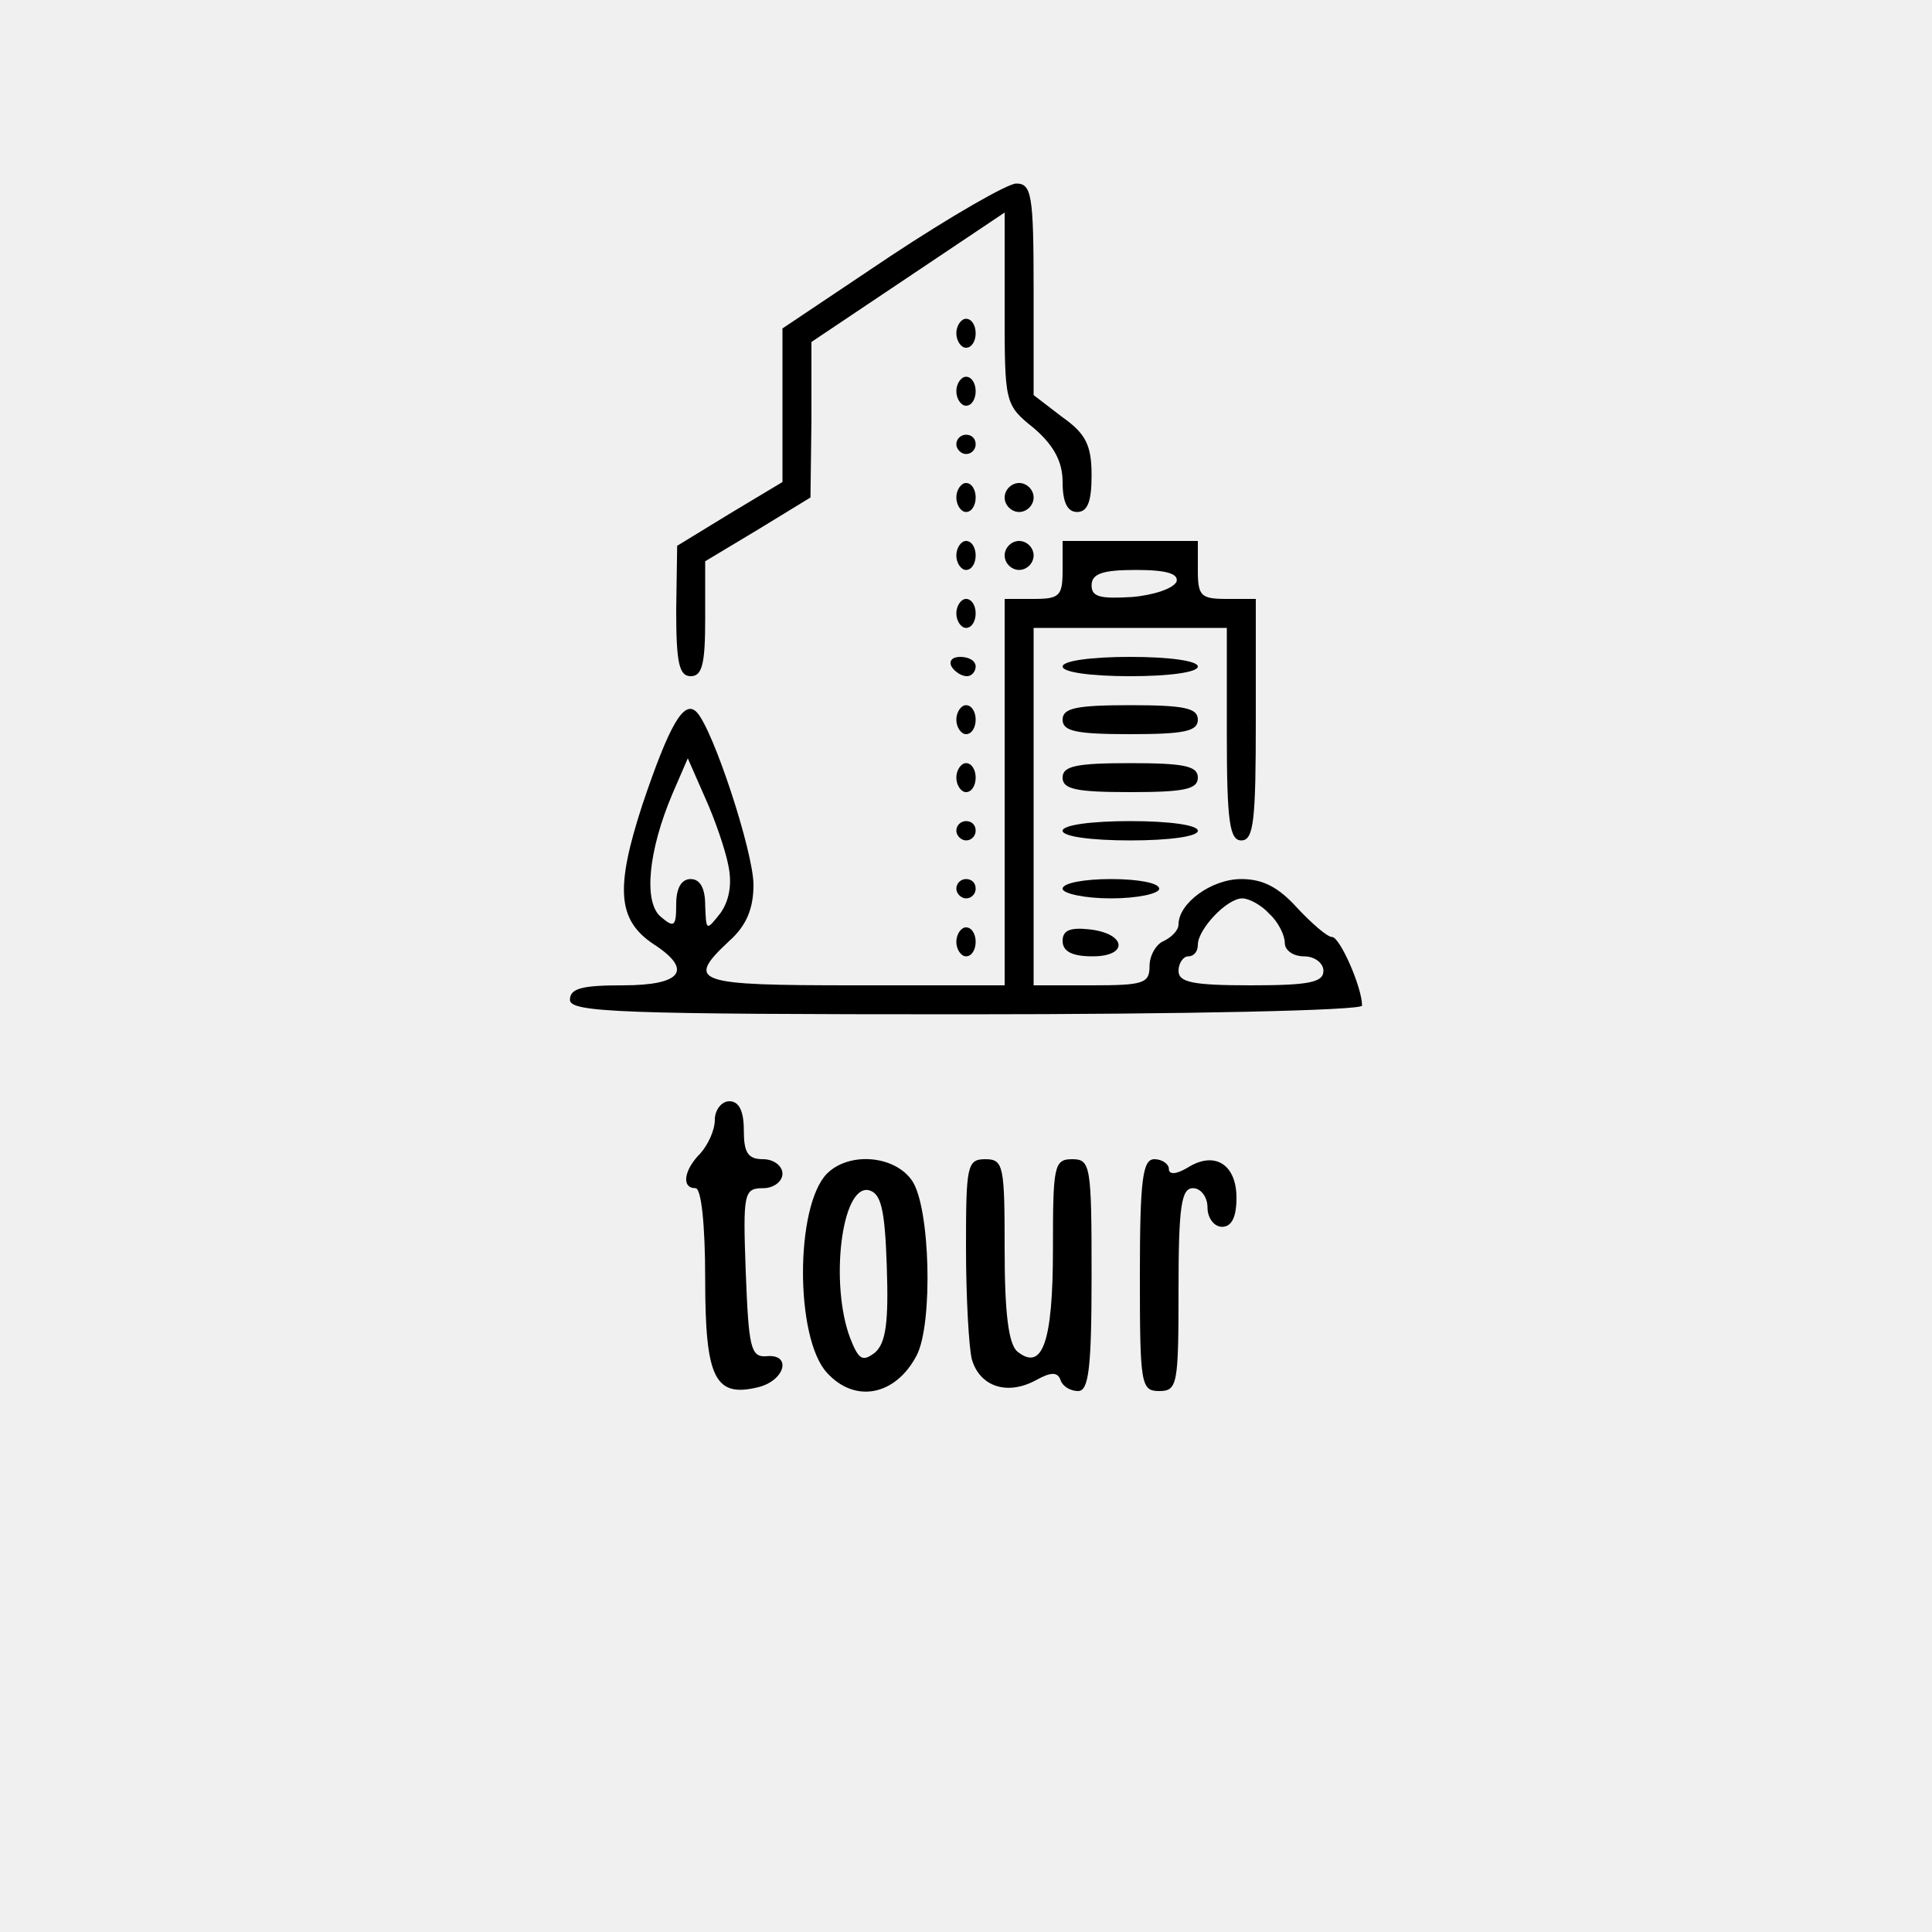
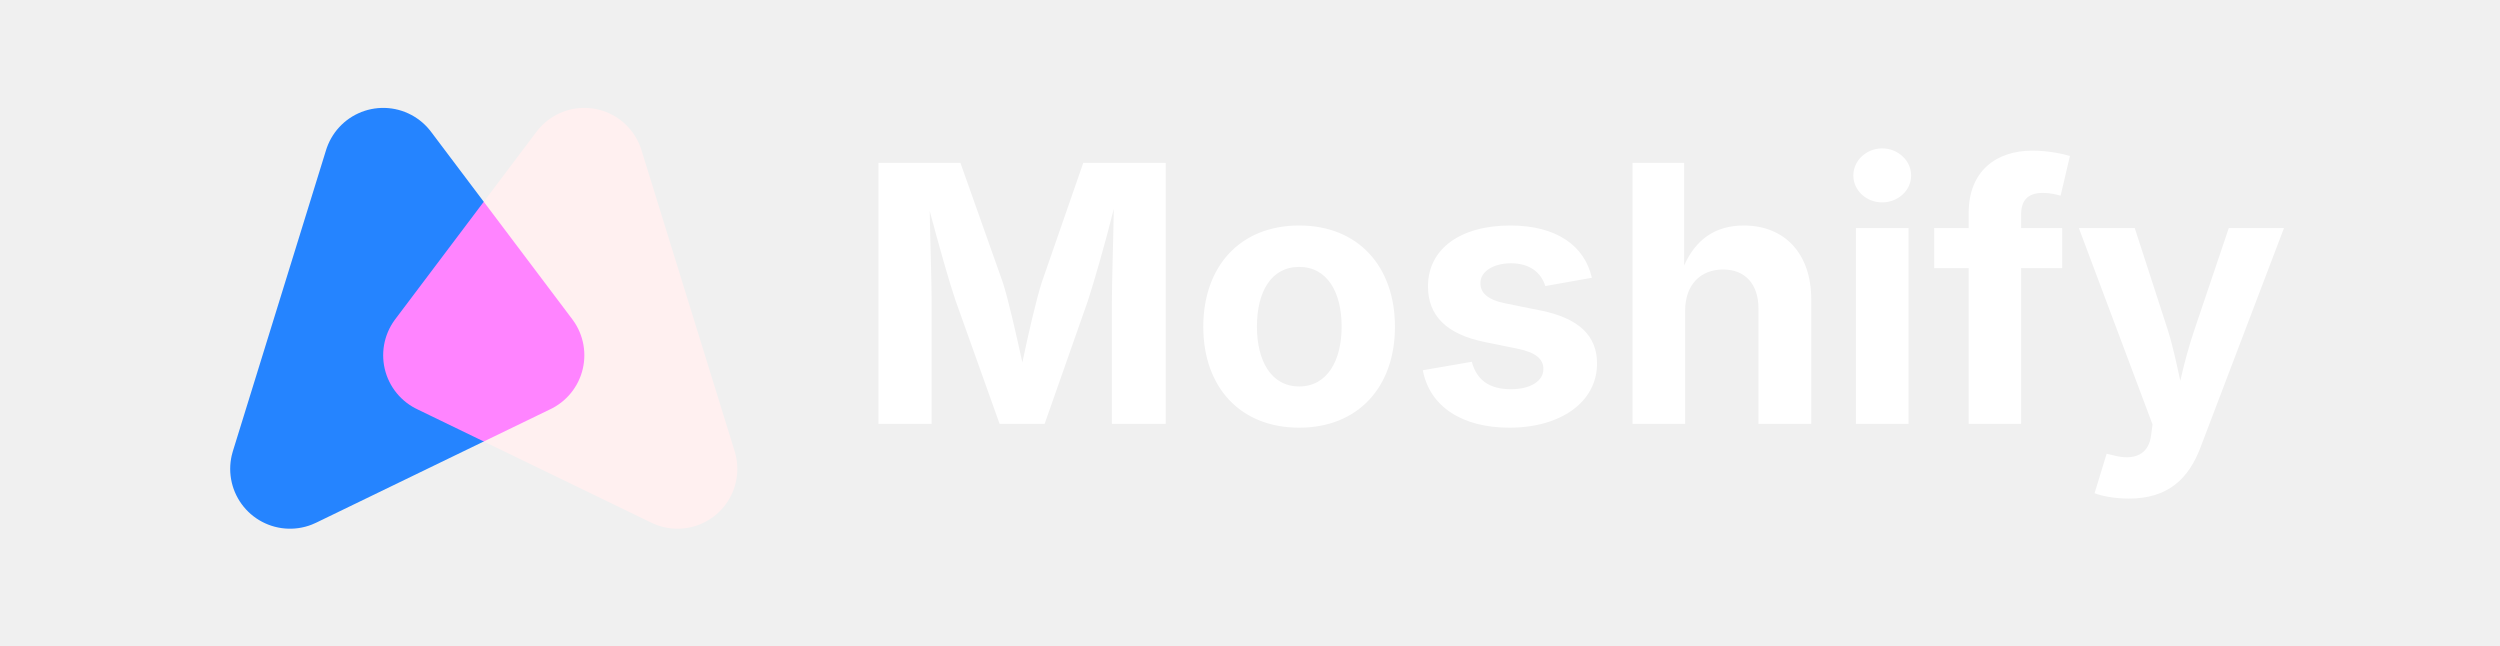
- <svg xmlns="http://www.w3.org/2000/svg" version="1.0" width="200pt" height="200pt" viewBox="0 0 200 200" preserveAspectRatio="xMidYMid meet">
-   <g transform="translate(0,200) scale(0.1,-0.1)" fill="#000000" stroke="none">
-     <path d="M922 1735 l-112 -75 0 -80 0 -79 -55 -33 -54 -33 -1 -67 c0 -54 3 -68 15 -68 12 0 15 13 15 59 l0 60 55 33 54 33 1 80 0 81 100 67 100 67 0 -99 c0 -98 0 -100 30 -124 21 -18 30 -35 30 -56 0 -21 5 -31 15 -31 11 0 15 11 15 38 0 31 -6 43 -30 60 l-30 23 0 109 c0 98 -2 110 -18 110 -9 0 -68 -34 -130 -75z" />
-     <path d="M990 1655 c0 -8 5 -15 10 -15 6 0 10 7 10 15 0 8 -4 15 -10 15 -5 0 -10 -7 -10 -15z" />
-     <path d="M990 1595 c0 -8 5 -15 10 -15 6 0 10 7 10 15 0 8 -4 15 -10 15 -5 0 -10 -7 -10 -15z" />
-     <path d="M990 1540 c0 -5 5 -10 10 -10 6 0 10 5 10 10 0 6 -4 10 -10 10 -5 0 -10 -4 -10 -10z" />
-     <path d="M990 1485 c0 -8 5 -15 10 -15 6 0 10 7 10 15 0 8 -4 15 -10 15 -5 0 -10 -7 -10 -15z" />
-     <path d="M1040 1485 c0 -8 7 -15 15 -15 8 0 15 7 15 15 0 8 -7 15 -15 15 -8 0 -15 -7 -15 -15z" />
-     <path d="M990 1425 c0 -8 5 -15 10 -15 6 0 10 7 10 15 0 8 -4 15 -10 15 -5 0 -10 -7 -10 -15z" />
-     <path d="M1040 1425 c0 -8 7 -15 15 -15 8 0 15 7 15 15 0 8 -7 15 -15 15 -8 0 -15 -7 -15 -15z" />
-     <path d="M1100 1410 c0 -27 -3 -30 -30 -30 l-30 0 0 -200 0 -200 -155 0 c-166 0 -176 3 -130 46 18 16 25 34 25 58 0 34 -42 162 -59 179 -13 13 -28 -13 -56 -96 -28 -86 -26 -119 11 -144 42 -27 30 -43 -31 -43 -42 0 -55 -3 -55 -15 0 -13 52 -15 410 -15 226 0 410 4 410 9 0 19 -23 71 -31 71 -5 0 -21 14 -36 30 -19 21 -35 30 -58 30 -31 0 -65 -25 -65 -47 0 -6 -7 -13 -15 -17 -8 -3 -15 -15 -15 -26 0 -18 -6 -20 -60 -20 l-60 0 0 185 0 185 100 0 100 0 0 -110 c0 -91 3 -110 15 -110 13 0 15 21 15 125 l0 125 -30 0 c-27 0 -30 3 -30 30 l0 30 -70 0 -70 0 0 -30z m118 -12 c-3 -7 -23 -14 -46 -16 -33 -2 -42 0 -42 12 0 12 11 16 46 16 32 0 44 -4 42 -12z m-464 -294 c4 -19 1 -36 -8 -49 -15 -19 -15 -19 -16 8 0 17 -5 27 -15 27 -10 0 -15 -10 -15 -26 0 -23 -2 -25 -16 -13 -18 15 -13 68 12 127 l16 37 18 -41 c10 -22 21 -54 24 -70z m560 -50 c9 -8 16 -22 16 -30 0 -8 9 -14 20 -14 11 0 20 -7 20 -15 0 -12 -15 -15 -75 -15 -60 0 -75 3 -75 15 0 8 5 15 10 15 6 0 10 5 10 12 0 16 30 48 46 48 7 0 20 -7 28 -16z" />
-     <path d="M990 1365 c0 -8 5 -15 10 -15 6 0 10 7 10 15 0 8 -4 15 -10 15 -5 0 -10 -7 -10 -15z" />
-     <path d="M985 1310 c3 -5 10 -10 16 -10 5 0 9 5 9 10 0 6 -7 10 -16 10 -8 0 -12 -4 -9 -10z" />
-     <path d="M1100 1310 c0 -6 30 -10 70 -10 40 0 70 4 70 10 0 6 -30 10 -70 10 -40 0 -70 -4 -70 -10z" />
-     <path d="M990 1255 c0 -8 5 -15 10 -15 6 0 10 7 10 15 0 8 -4 15 -10 15 -5 0 -10 -7 -10 -15z" />
-     <path d="M1100 1255 c0 -12 14 -15 70 -15 56 0 70 3 70 15 0 12 -14 15 -70 15 -56 0 -70 -3 -70 -15z" />
-     <path d="M990 1195 c0 -8 5 -15 10 -15 6 0 10 7 10 15 0 8 -4 15 -10 15 -5 0 -10 -7 -10 -15z" />
-     <path d="M1100 1195 c0 -12 14 -15 70 -15 56 0 70 3 70 15 0 12 -14 15 -70 15 -56 0 -70 -3 -70 -15z" />
-     <path d="M990 1140 c0 -5 5 -10 10 -10 6 0 10 5 10 10 0 6 -4 10 -10 10 -5 0 -10 -4 -10 -10z" />
-     <path d="M1100 1140 c0 -6 30 -10 70 -10 40 0 70 4 70 10 0 6 -30 10 -70 10 -40 0 -70 -4 -70 -10z" />
-     <path d="M990 1080 c0 -5 5 -10 10 -10 6 0 10 5 10 10 0 6 -4 10 -10 10 -5 0 -10 -4 -10 -10z" />
-     <path d="M1100 1080 c0 -5 23 -10 50 -10 28 0 50 5 50 10 0 6 -22 10 -50 10 -27 0 -50 -4 -50 -10z" />
-     <path d="M990 1025 c0 -8 5 -15 10 -15 6 0 10 7 10 15 0 8 -4 15 -10 15 -5 0 -10 -7 -10 -15z" />
-     <path d="M1100 1026 c0 -11 10 -16 31 -16 38 0 35 24 -4 28 -19 2 -27 -1 -27 -12z" />
-     <path d="M740 841 c0 -11 -7 -26 -15 -35 -17 -17 -20 -36 -5 -36 6 0 10 -38 10 -94 0 -103 10 -123 55 -112 28 7 35 35 8 32 -16 -1 -18 10 -21 87 -3 82 -2 87 18 87 11 0 20 7 20 15 0 8 -9 15 -20 15 -16 0 -20 7 -20 30 0 20 -5 30 -15 30 -8 0 -15 -9 -15 -19z" />
-     <path d="M856 785 c-33 -34 -33 -170 0 -206 29 -32 71 -24 93 18 17 33 14 154 -5 181 -18 26 -65 30 -88 7z m62 -96 c2 -58 -1 -79 -12 -89 -13 -10 -17 -8 -26 15 -21 56 -9 158 19 153 13 -3 17 -19 19 -79z" />
-     <path d="M1000 708 c0 -51 3 -103 6 -115 8 -28 36 -38 66 -22 16 9 23 9 26 0 2 -6 10 -11 18 -11 11 0 14 23 14 120 0 113 -1 120 -20 120 -19 0 -20 -7 -20 -93 0 -97 -11 -127 -37 -106 -9 8 -13 40 -13 105 0 87 -1 94 -20 94 -19 0 -20 -7 -20 -92z" />
-     <path d="M1180 680 c0 -113 1 -120 20 -120 19 0 20 7 20 105 0 87 3 105 15 105 8 0 15 -9 15 -20 0 -11 7 -20 15 -20 10 0 15 10 15 30 0 35 -23 49 -51 31 -12 -7 -19 -7 -19 -1 0 5 -7 10 -15 10 -12 0 -15 -20 -15 -120z" />
-   </g>
+ <svg xmlns="http://www.w3.org/2000/svg" width="209" height="54" viewBox="0 0 209 54">
+   <defs>
+     <style>
+       .cls-1 {
+         fill: #2584ff;
+         stroke: #2584ff;
+       }
+ 
+       .cls-1, .cls-2 {
+         stroke-linecap: round;
+         stroke-linejoin: round;
+         stroke-width: 10px;
+         fill-rule: evenodd;
+       }
+ 
+       .cls-2 {
+         fill: #ff3400;
+         stroke: #ff3400;
+         mix-blend-mode: lighten;
+       }
+ 
+       .cls-3 {
+         font-size: 32.498px;
+         fill: #fff;
+         font-family: Inter;
+         font-weight: 700;
+       }
+     </style>
+   </defs>
+   <path id="Polygon_1_copy_2" data-name="Polygon 1 copy 2" class="cls-1" d="M43.851,29.7L24.244,39.2,32.037,14.02Z" />
+   <path id="Polygon_1_copy_2-2" data-name="Polygon 1 copy 2" class="cls-2" d="M37.033,29.7L56.64,39.2,48.847,14.02Z" />
+   <text id="Moshify" class="cls-3" transform="translate(71.466 35.437) scale(0.923)">Moshify</text>
</svg>
